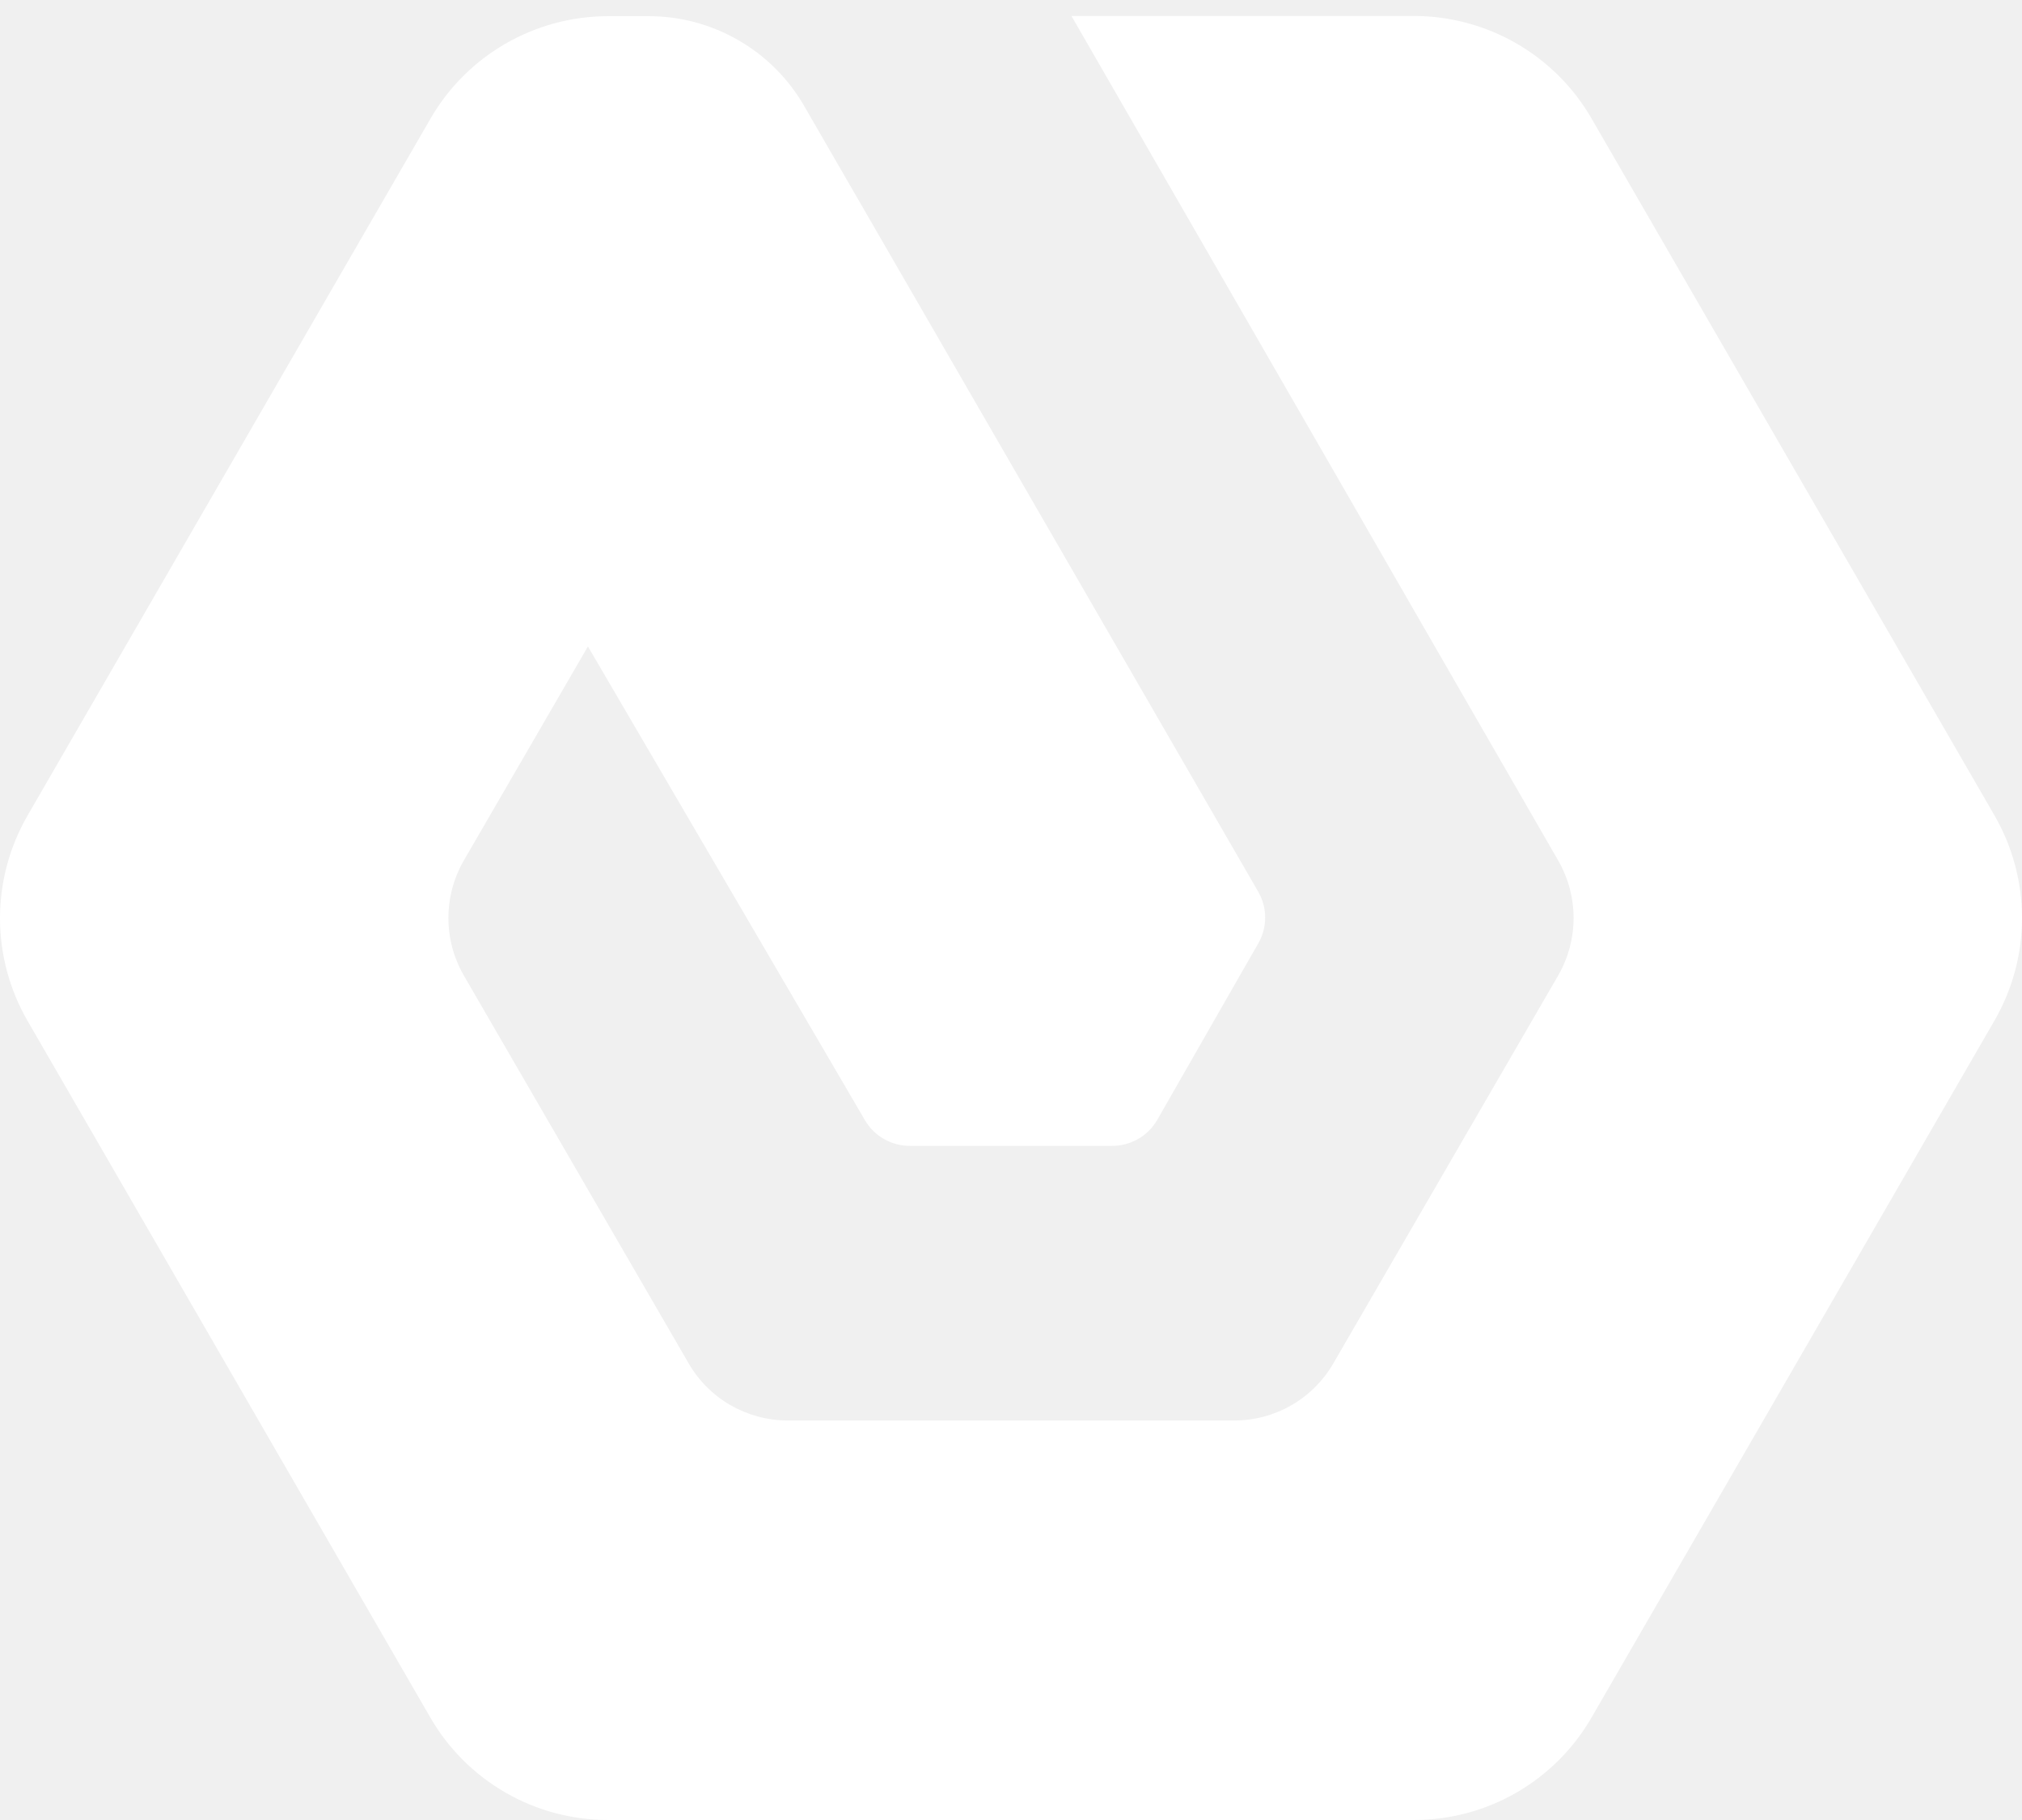
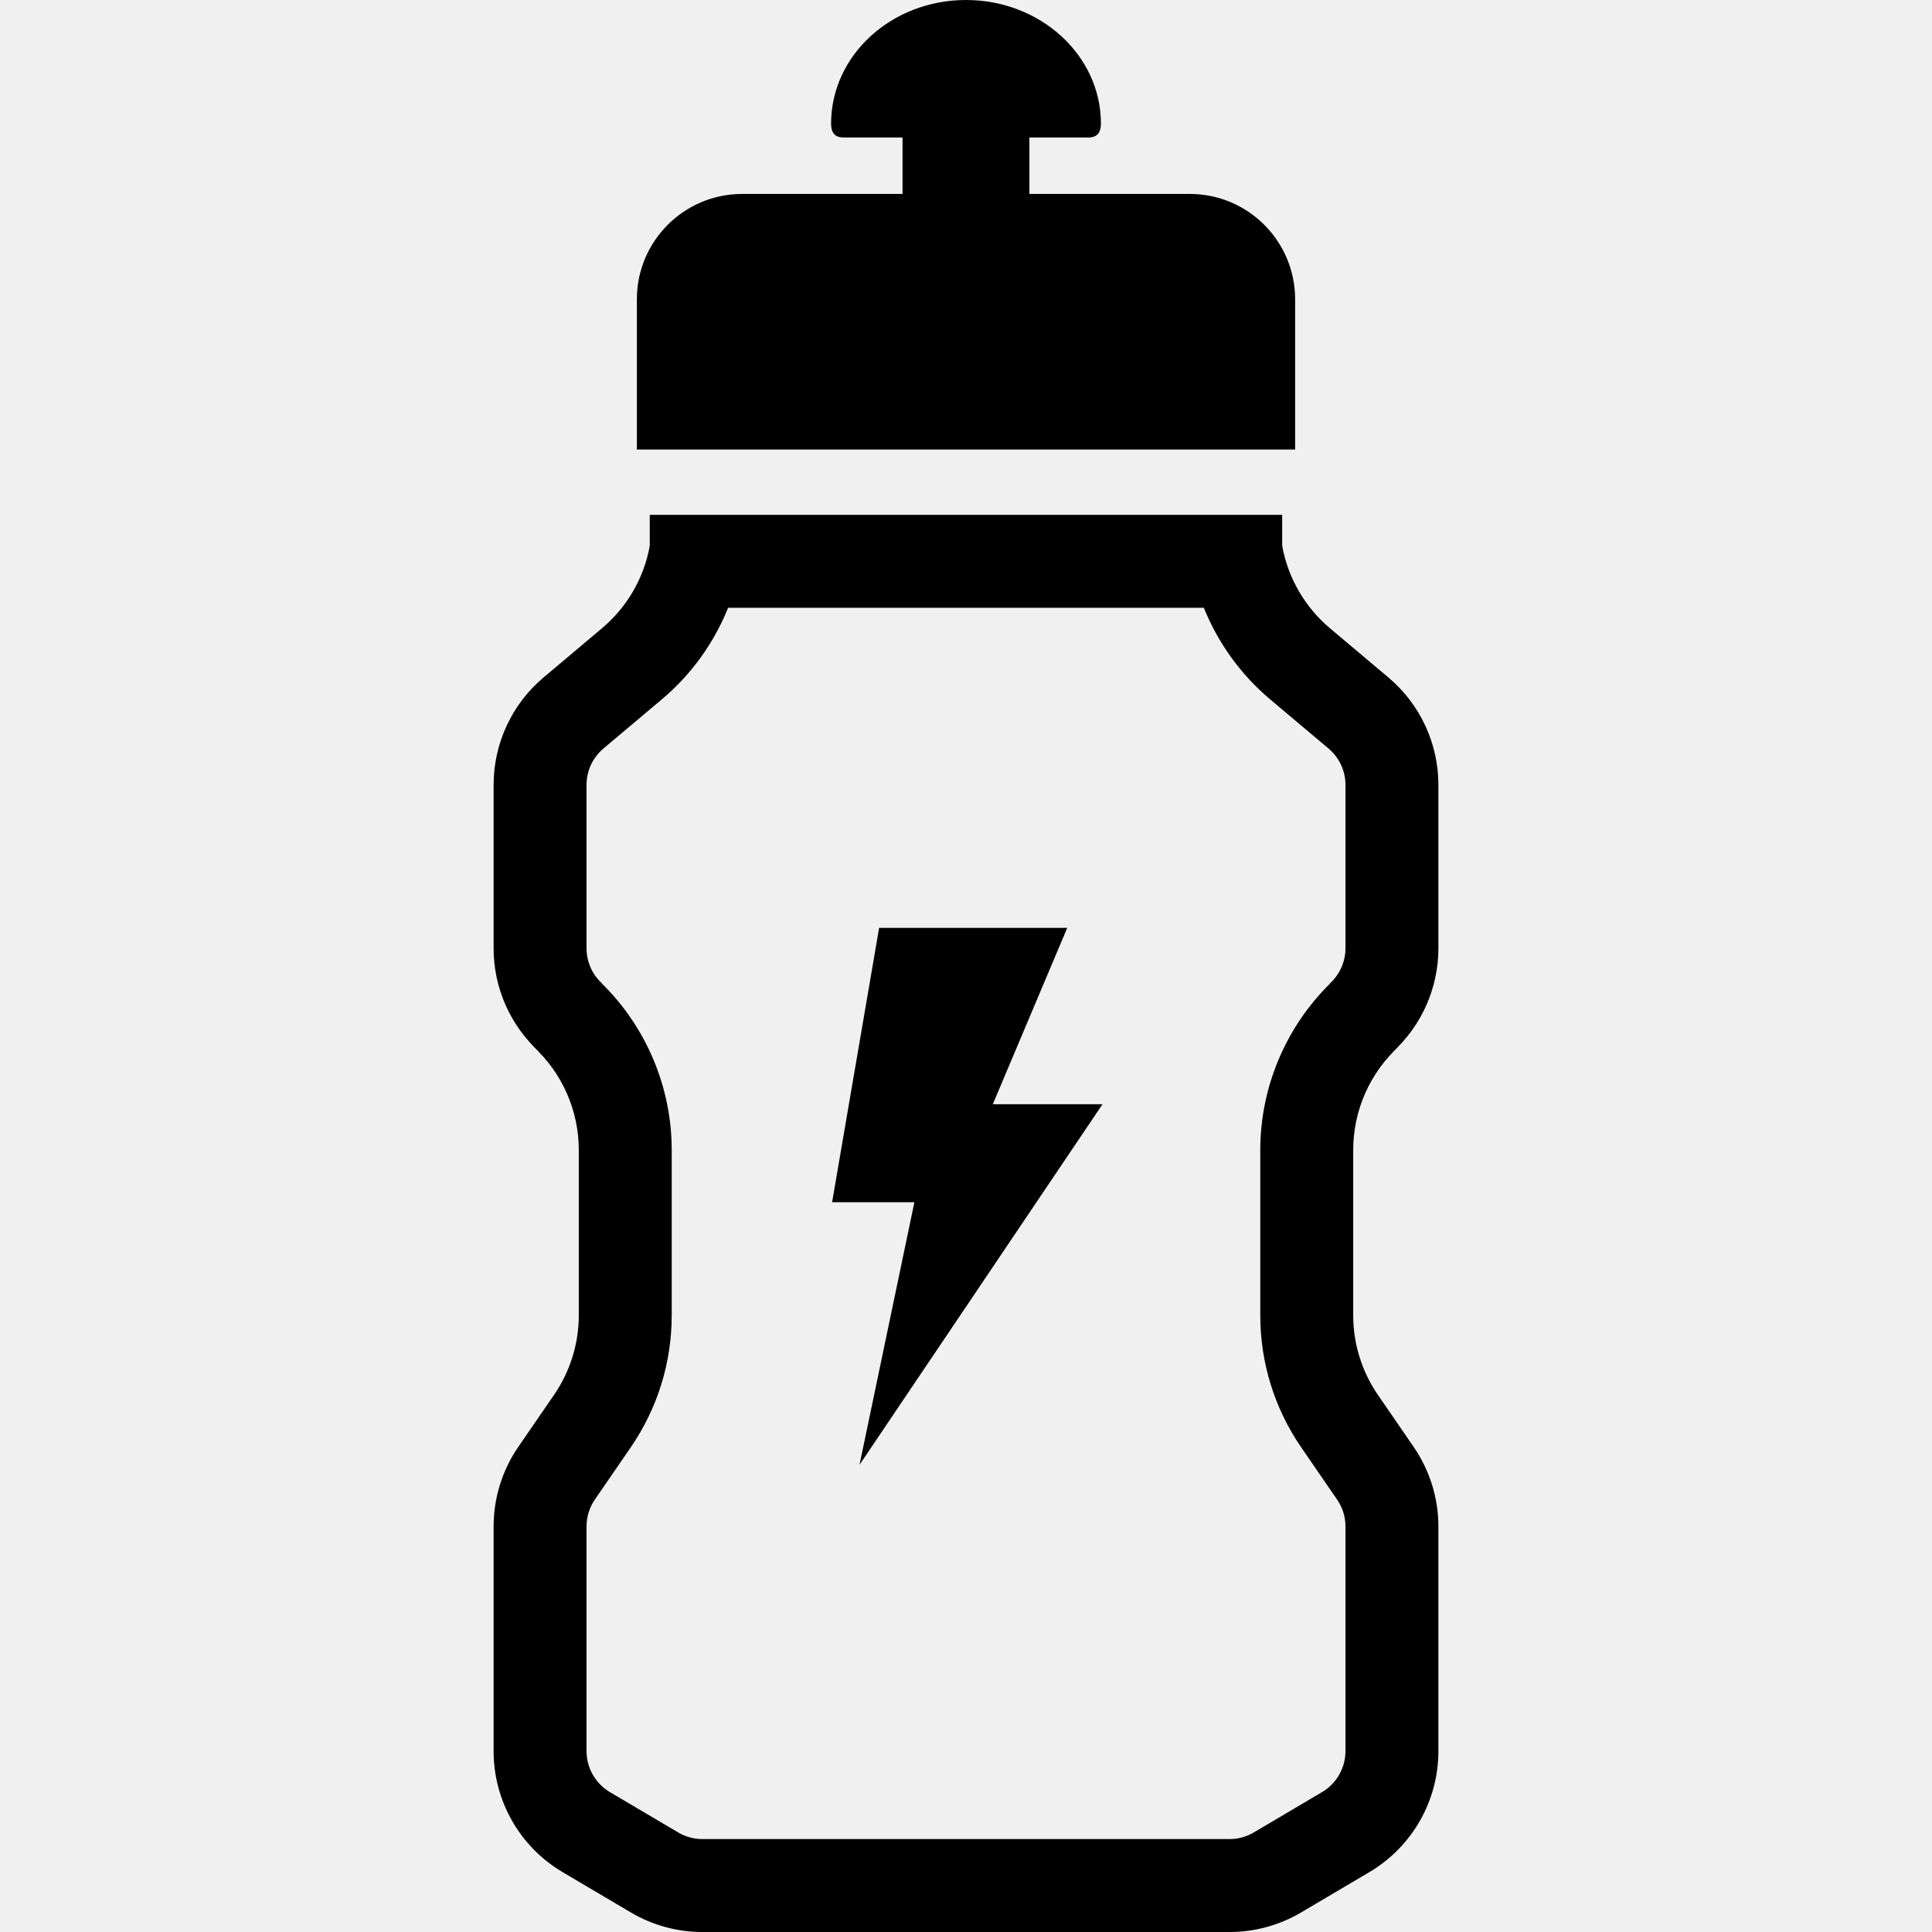
- <svg xmlns="http://www.w3.org/2000/svg" width="30" height="27" viewBox="0 0 30 27" fill="none">
-   <path d="M23.121 12.77C23.269 13.028 23.347 13.321 23.347 13.619C23.347 13.916 23.269 14.209 23.121 14.467L19.782 20.227C19.633 20.484 19.419 20.698 19.162 20.846C18.904 20.995 18.612 21.073 18.315 21.073L11.673 21.073C11.378 21.071 11.089 20.991 10.833 20.843C10.578 20.695 10.366 20.483 10.218 20.227L6.879 14.467C6.731 14.209 6.653 13.916 6.653 13.619C6.653 13.321 6.731 13.028 6.879 12.77L8.723 9.59L12.827 16.608C12.895 16.728 12.993 16.827 13.113 16.896C13.232 16.965 13.368 17.001 13.505 16.999L16.494 16.999C16.632 17.001 16.768 16.965 16.887 16.896C17.007 16.827 17.105 16.728 17.173 16.608L18.667 13.998C18.735 13.881 18.771 13.748 18.771 13.613C18.771 13.477 18.735 13.344 18.667 13.227L11.93 1.57C11.697 1.166 11.361 0.83 10.956 0.597C10.552 0.363 10.093 0.24 9.626 0.24L9.022 0.24C8.488 0.24 7.963 0.381 7.5 0.648C7.037 0.915 6.653 1.299 6.386 1.762L0.408 12.1C0.141 12.563 -6.08137e-07 13.087 -5.84788e-07 13.622C-5.61439e-07 14.156 0.141 14.681 0.408 15.143L6.386 25.482C6.653 25.944 7.038 26.327 7.501 26.594C7.963 26.86 8.488 27 9.022 27L20.978 27C21.512 27 22.037 26.86 22.5 26.593C22.963 26.326 23.347 25.941 23.614 25.479L29.592 15.14C29.859 14.678 30 14.153 30 13.619C30 13.085 29.859 12.56 29.592 12.097L23.614 1.759C23.347 1.296 22.963 0.912 22.5 0.645C22.037 0.378 21.512 0.237 20.978 0.237L15.897 0.237L23.121 12.77Z" fill="#fff" />
+ <svg xmlns="http://www.w3.org/2000/svg" height="200px" width="200px" version="1.1" id="_x32_" viewBox="0 0 512 512" xml:space="preserve" fill="#000000">
+   <g id="SVGRepo_bgCarrier" stroke-width="0" />
+   <g id="SVGRepo_tracerCarrier" stroke-linecap="round" stroke-linejoin="round" />
+   <g id="SVGRepo_iconCarrier">
+     <style type="text/css"> .st0{fill:#000000;} </style>
+     <g>
+       <path class="st0" d="M381.19,208.004c0-10.983-4.858-21.405-13.26-28.476l-15.488-13.044c-6.622-5.579-11.095-13.3-12.65-21.822 v-8.225H172.193v8.225c-1.539,8.522-6.012,16.243-12.65,21.822l-15.488,13.044c-8.402,7.071-13.244,17.493-13.244,28.476v43.307 c0,10.469,4.409,20.451,12.137,27.498l-1.699-1.539c7.728,7.047,12.137,17.028,12.137,27.498v43.803 c0,7.528-2.293,14.879-6.558,21.085l-9.476,13.789c-4.264,6.204-6.541,13.556-6.541,21.084v59.549 c0,13.163,6.943,25.349,18.278,32.051l18.102,10.695c5.74,3.39,12.282,5.178,18.936,5.178H256h69.858 c6.654,0,13.196-1.788,18.936-5.178l18.102-10.695c11.335-6.702,18.294-18.888,18.294-32.051v-59.549 c0-7.528-2.293-14.879-6.558-21.084l-9.476-13.789c-4.265-6.206-6.541-13.557-6.541-21.085v-43.803 c0-10.47,4.409-20.451,12.137-27.498l-1.699,1.539c7.728-7.047,12.137-17.028,12.137-27.498V208.004z M356.563,251.31 c0,3.535-1.507,6.926-4.153,9.347l0.032,0.032c-11.752,11.585-18.454,27.514-18.454,44.077v43.803 c0,12.563,3.752,24.676,10.871,35.034l9.476,13.789c1.459,2.116,2.229,4.577,2.229,7.134v59.549c0,4.434-2.373,8.594-6.205,10.847 l-18.102,10.702c-1.924,1.138-4.152,1.748-6.398,1.748H256h-69.874c-2.246,0-4.458-0.609-6.398-1.756l-18.102-10.686 c-3.816-2.261-6.189-6.421-6.189-10.855v-59.549c0-2.557,0.754-5.018,2.212-7.134l9.476-13.789 c7.119-10.358,10.887-22.471,10.887-35.034v-43.803c0-16.579-6.718-32.532-18.502-44.117l0.032-0.032 c-2.614-2.381-4.105-5.772-4.105-9.307v-43.307c0-3.72,1.635-7.24,4.473-9.637l15.488-13.035 c7.792-6.558,13.806-14.918,17.557-24.266h126.072c3.768,9.34,9.78,17.709,17.557,24.259l15.488,13.043 c2.854,2.397,4.49,5.916,4.49,9.637V251.31z" />
+       <path class="st0" d="M343.223,79.318c0-15.416-12.506-27.923-27.931-27.923h-42.489v-14.96h15.617c2.34,0,3.335-1.299,3.335-3.671 C291.755,14.679,275.737,0,256,0c-19.754,0-35.755,14.679-35.755,32.764c0,2.372,0.978,3.671,3.319,3.671h15.616v14.96h-42.488 c-15.424,0-27.914,12.507-27.914,27.923v39.803h174.445V79.318z" />
+       <polygon class="st0" points="282.825,245.899 232.976,245.899 220.517,318.603 242.323,318.603 227.781,388.189 292.171,292.636 263.103,292.636 " />
+     </g>
+   </g>
</svg>
